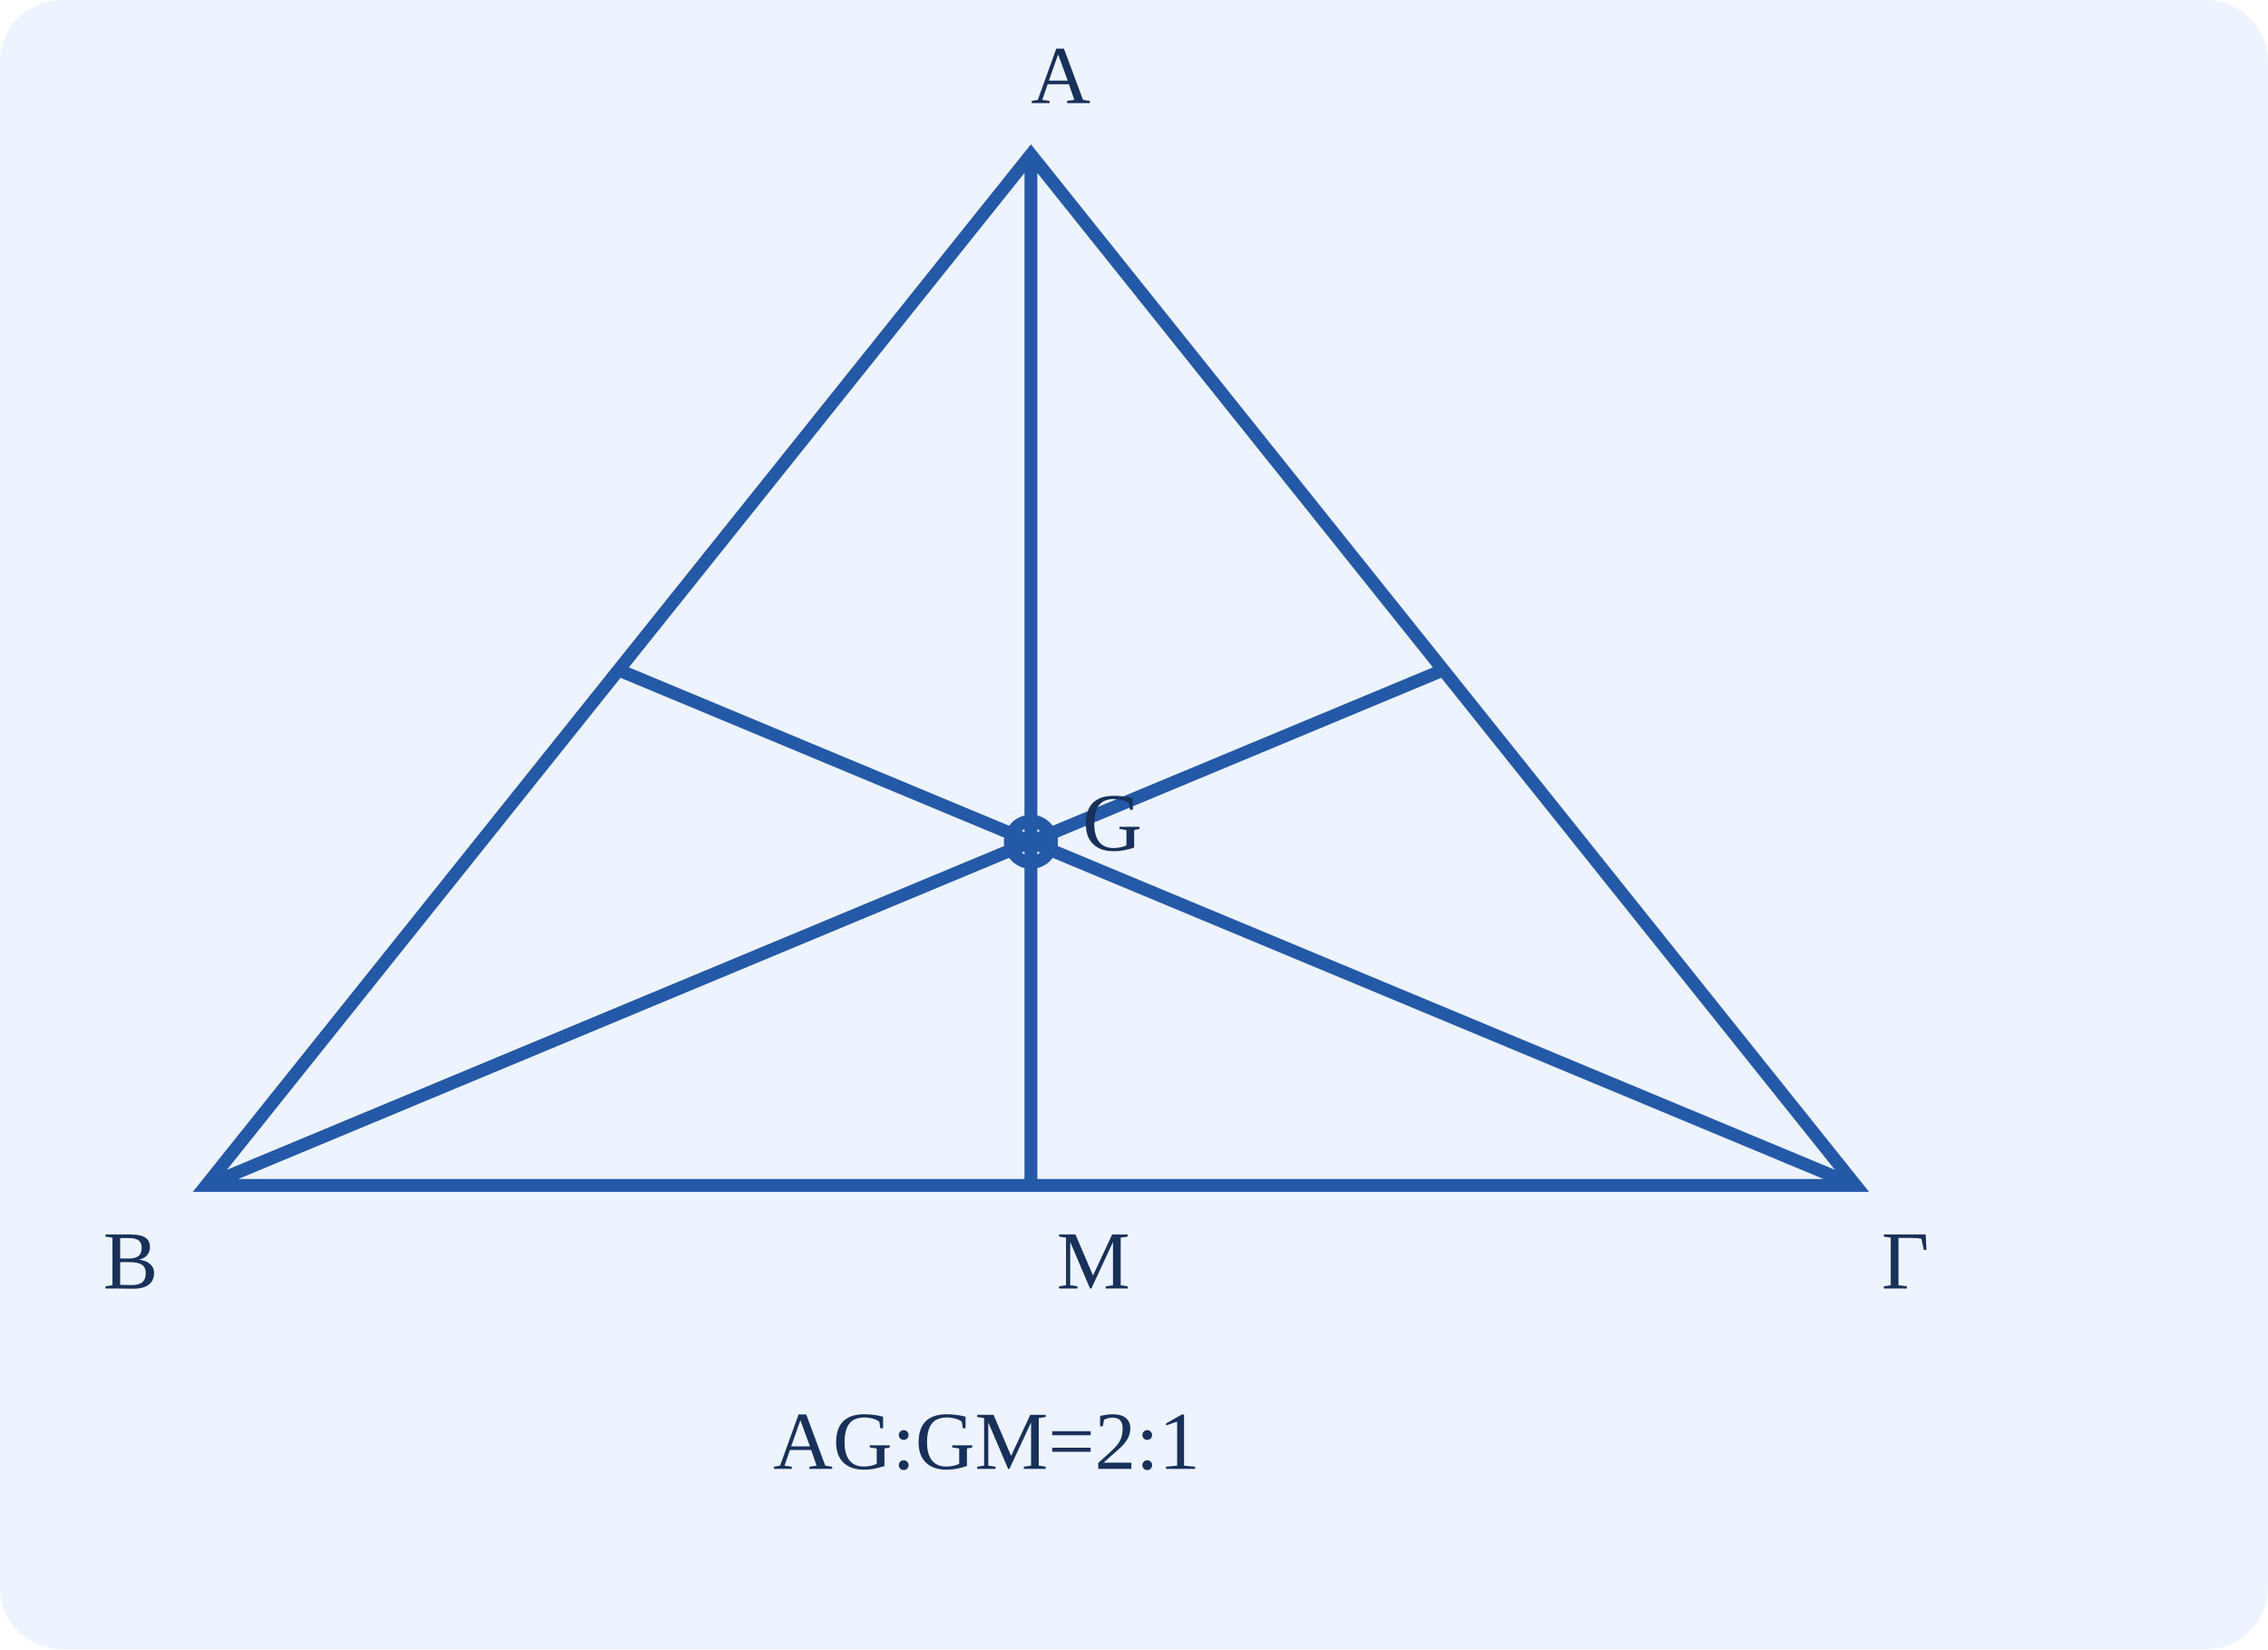
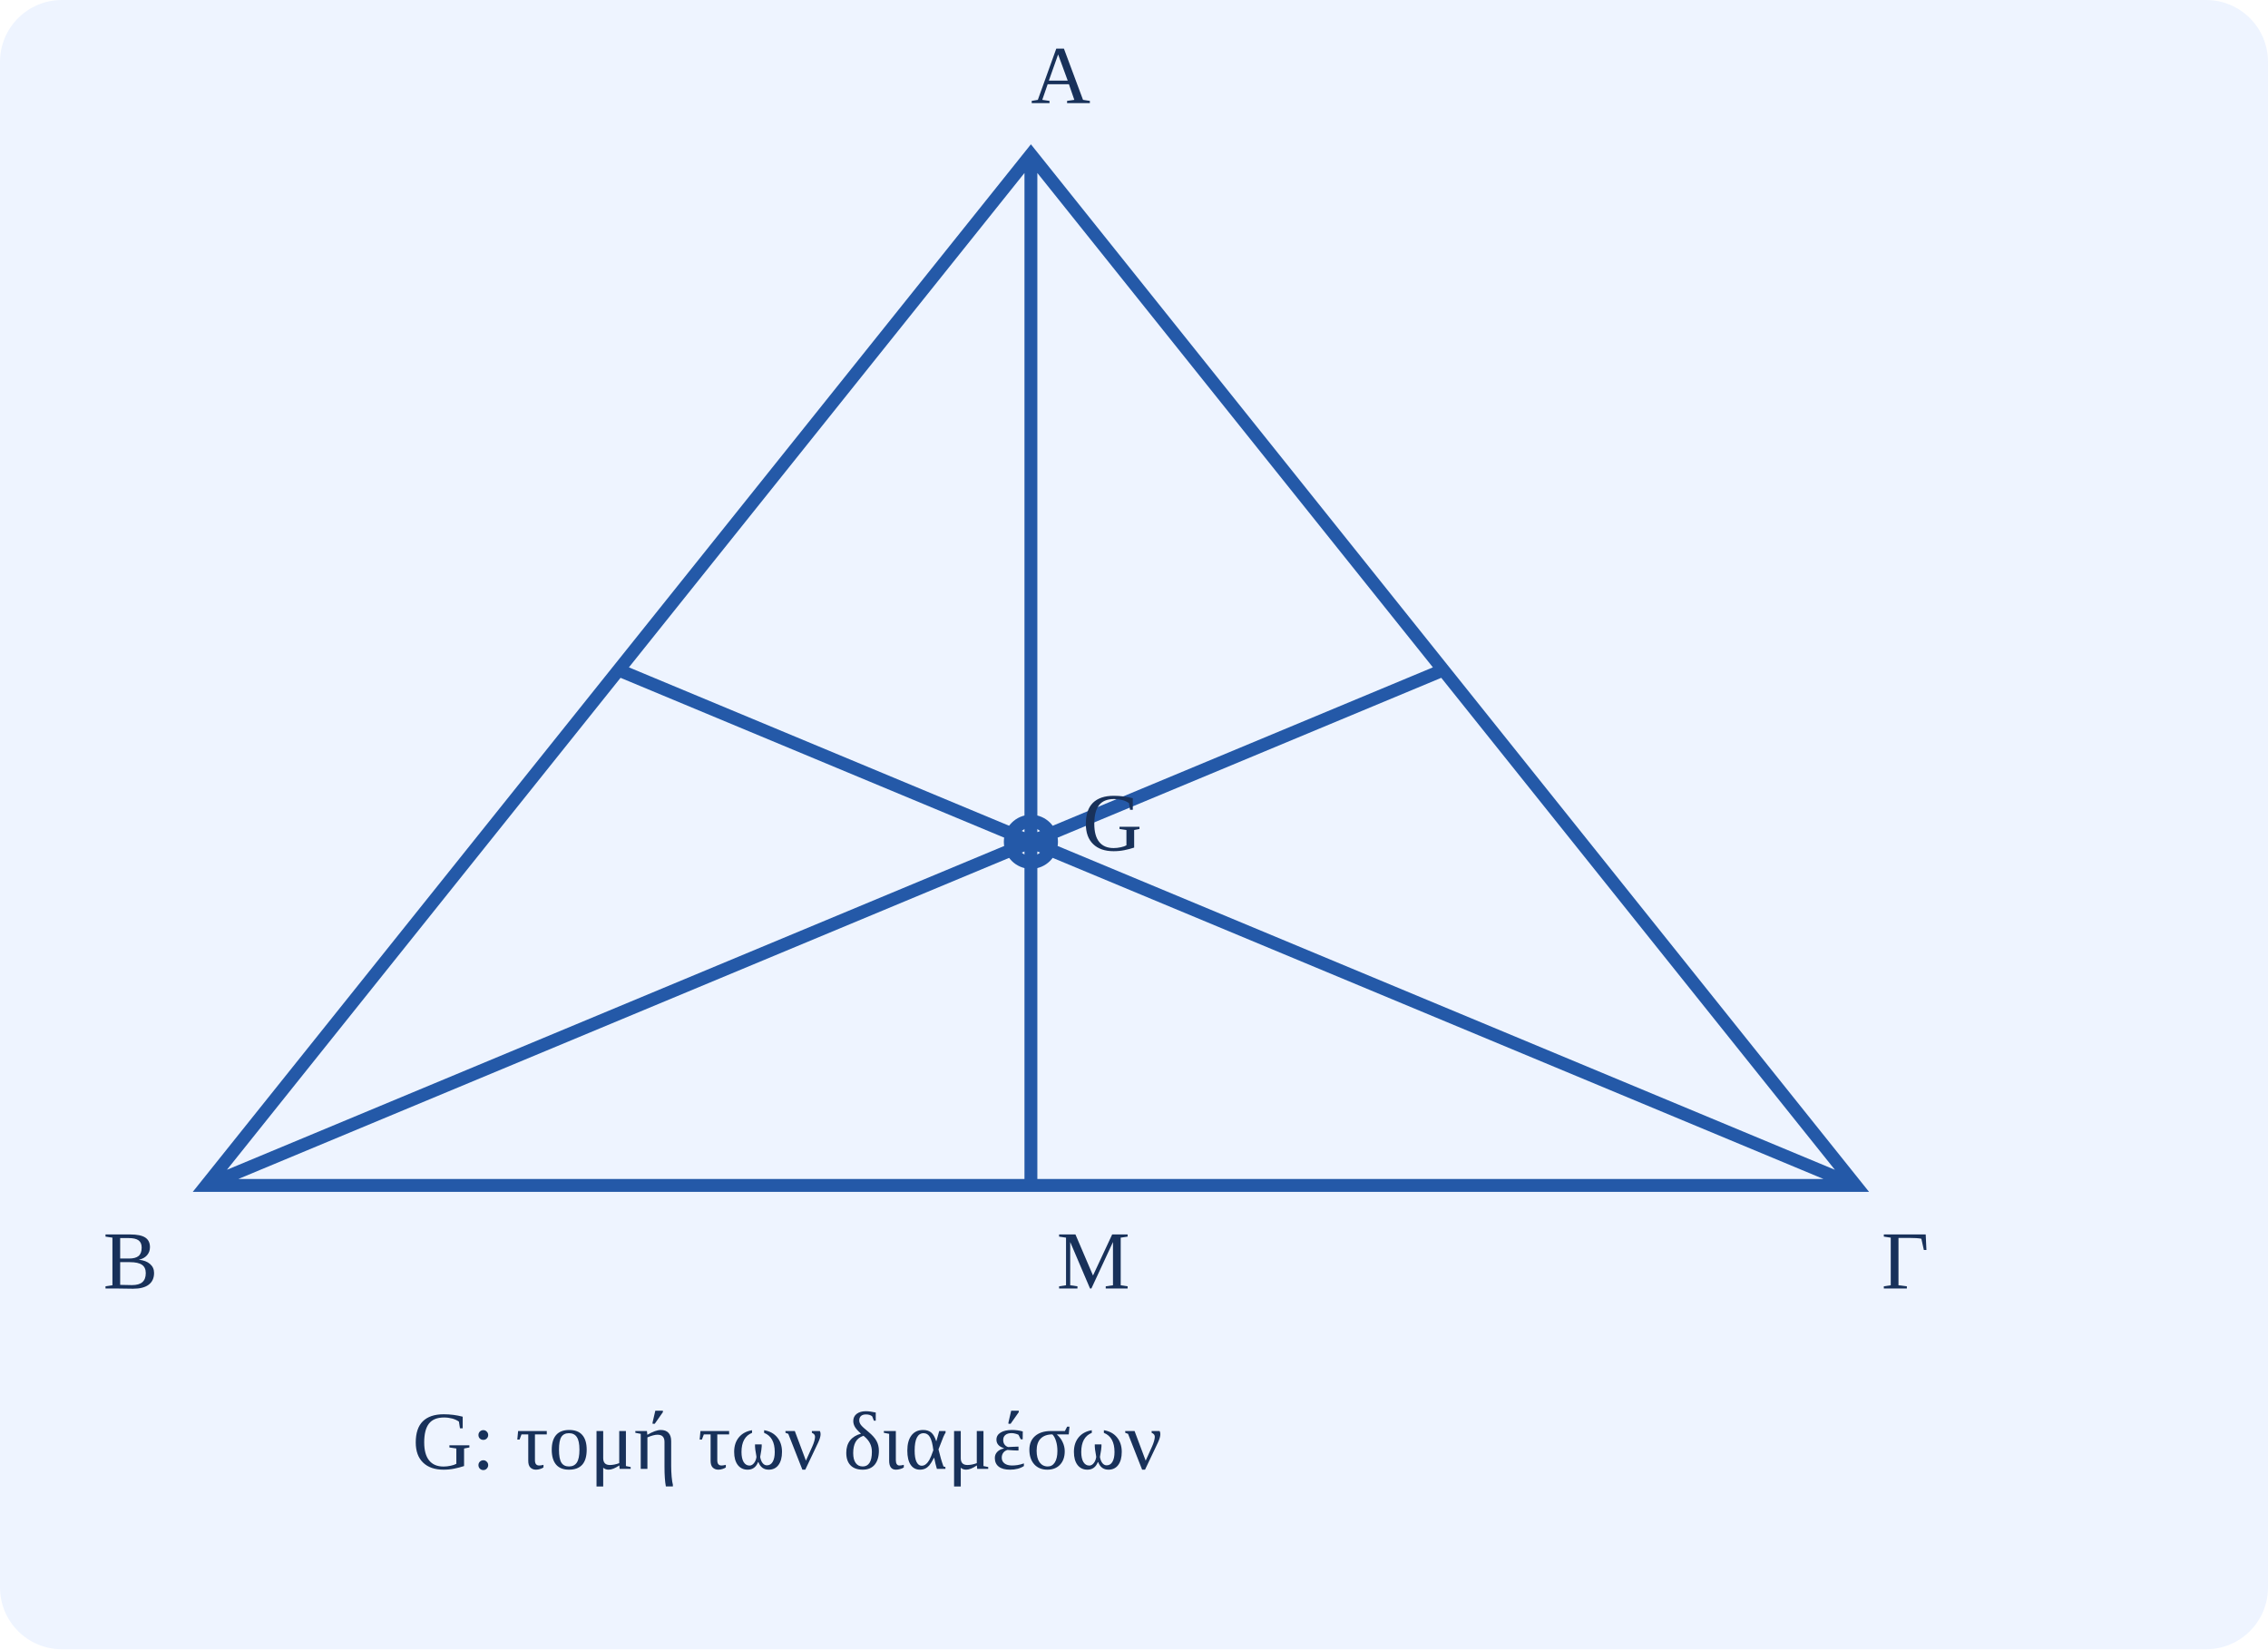
<svg xmlns="http://www.w3.org/2000/svg" viewBox="0 0 440 320" role="img" aria-labelledby="title">
  <rect width="440" height="320" rx="12" fill="#eef4ff" />
  <g fill="none" stroke="#2459a8" stroke-width="2.5">
    <path d="M200 30L40 230H360Z M200 30V230 M40 230L280 130 M360 230L120 130" />
    <circle cx="200" cy="163.333" r="4" />
    <text fill="#18315a" stroke="none" font-size="16" x="200" y="20">Α</text>
    <text fill="#18315a" stroke="none" font-size="16" x="20" y="250">Β</text>
    <text fill="#18315a" stroke="none" font-size="16" x="365" y="250">Γ</text>
    <text fill="#18315a" stroke="none" font-size="16" x="205" y="250">Μ</text>
    <text fill="#18315a" stroke="none" font-size="16" x="210" y="165">G</text>
-     <text fill="#18315a" stroke="none" font-size="16" x="150" y="285">ΑG:GΜ=2:1</text>
+     <text fill="#18315a" stroke="none" font-size="16" x="80" y="285">G: τομή των διαμέσων</text>
  </g>
</svg>
